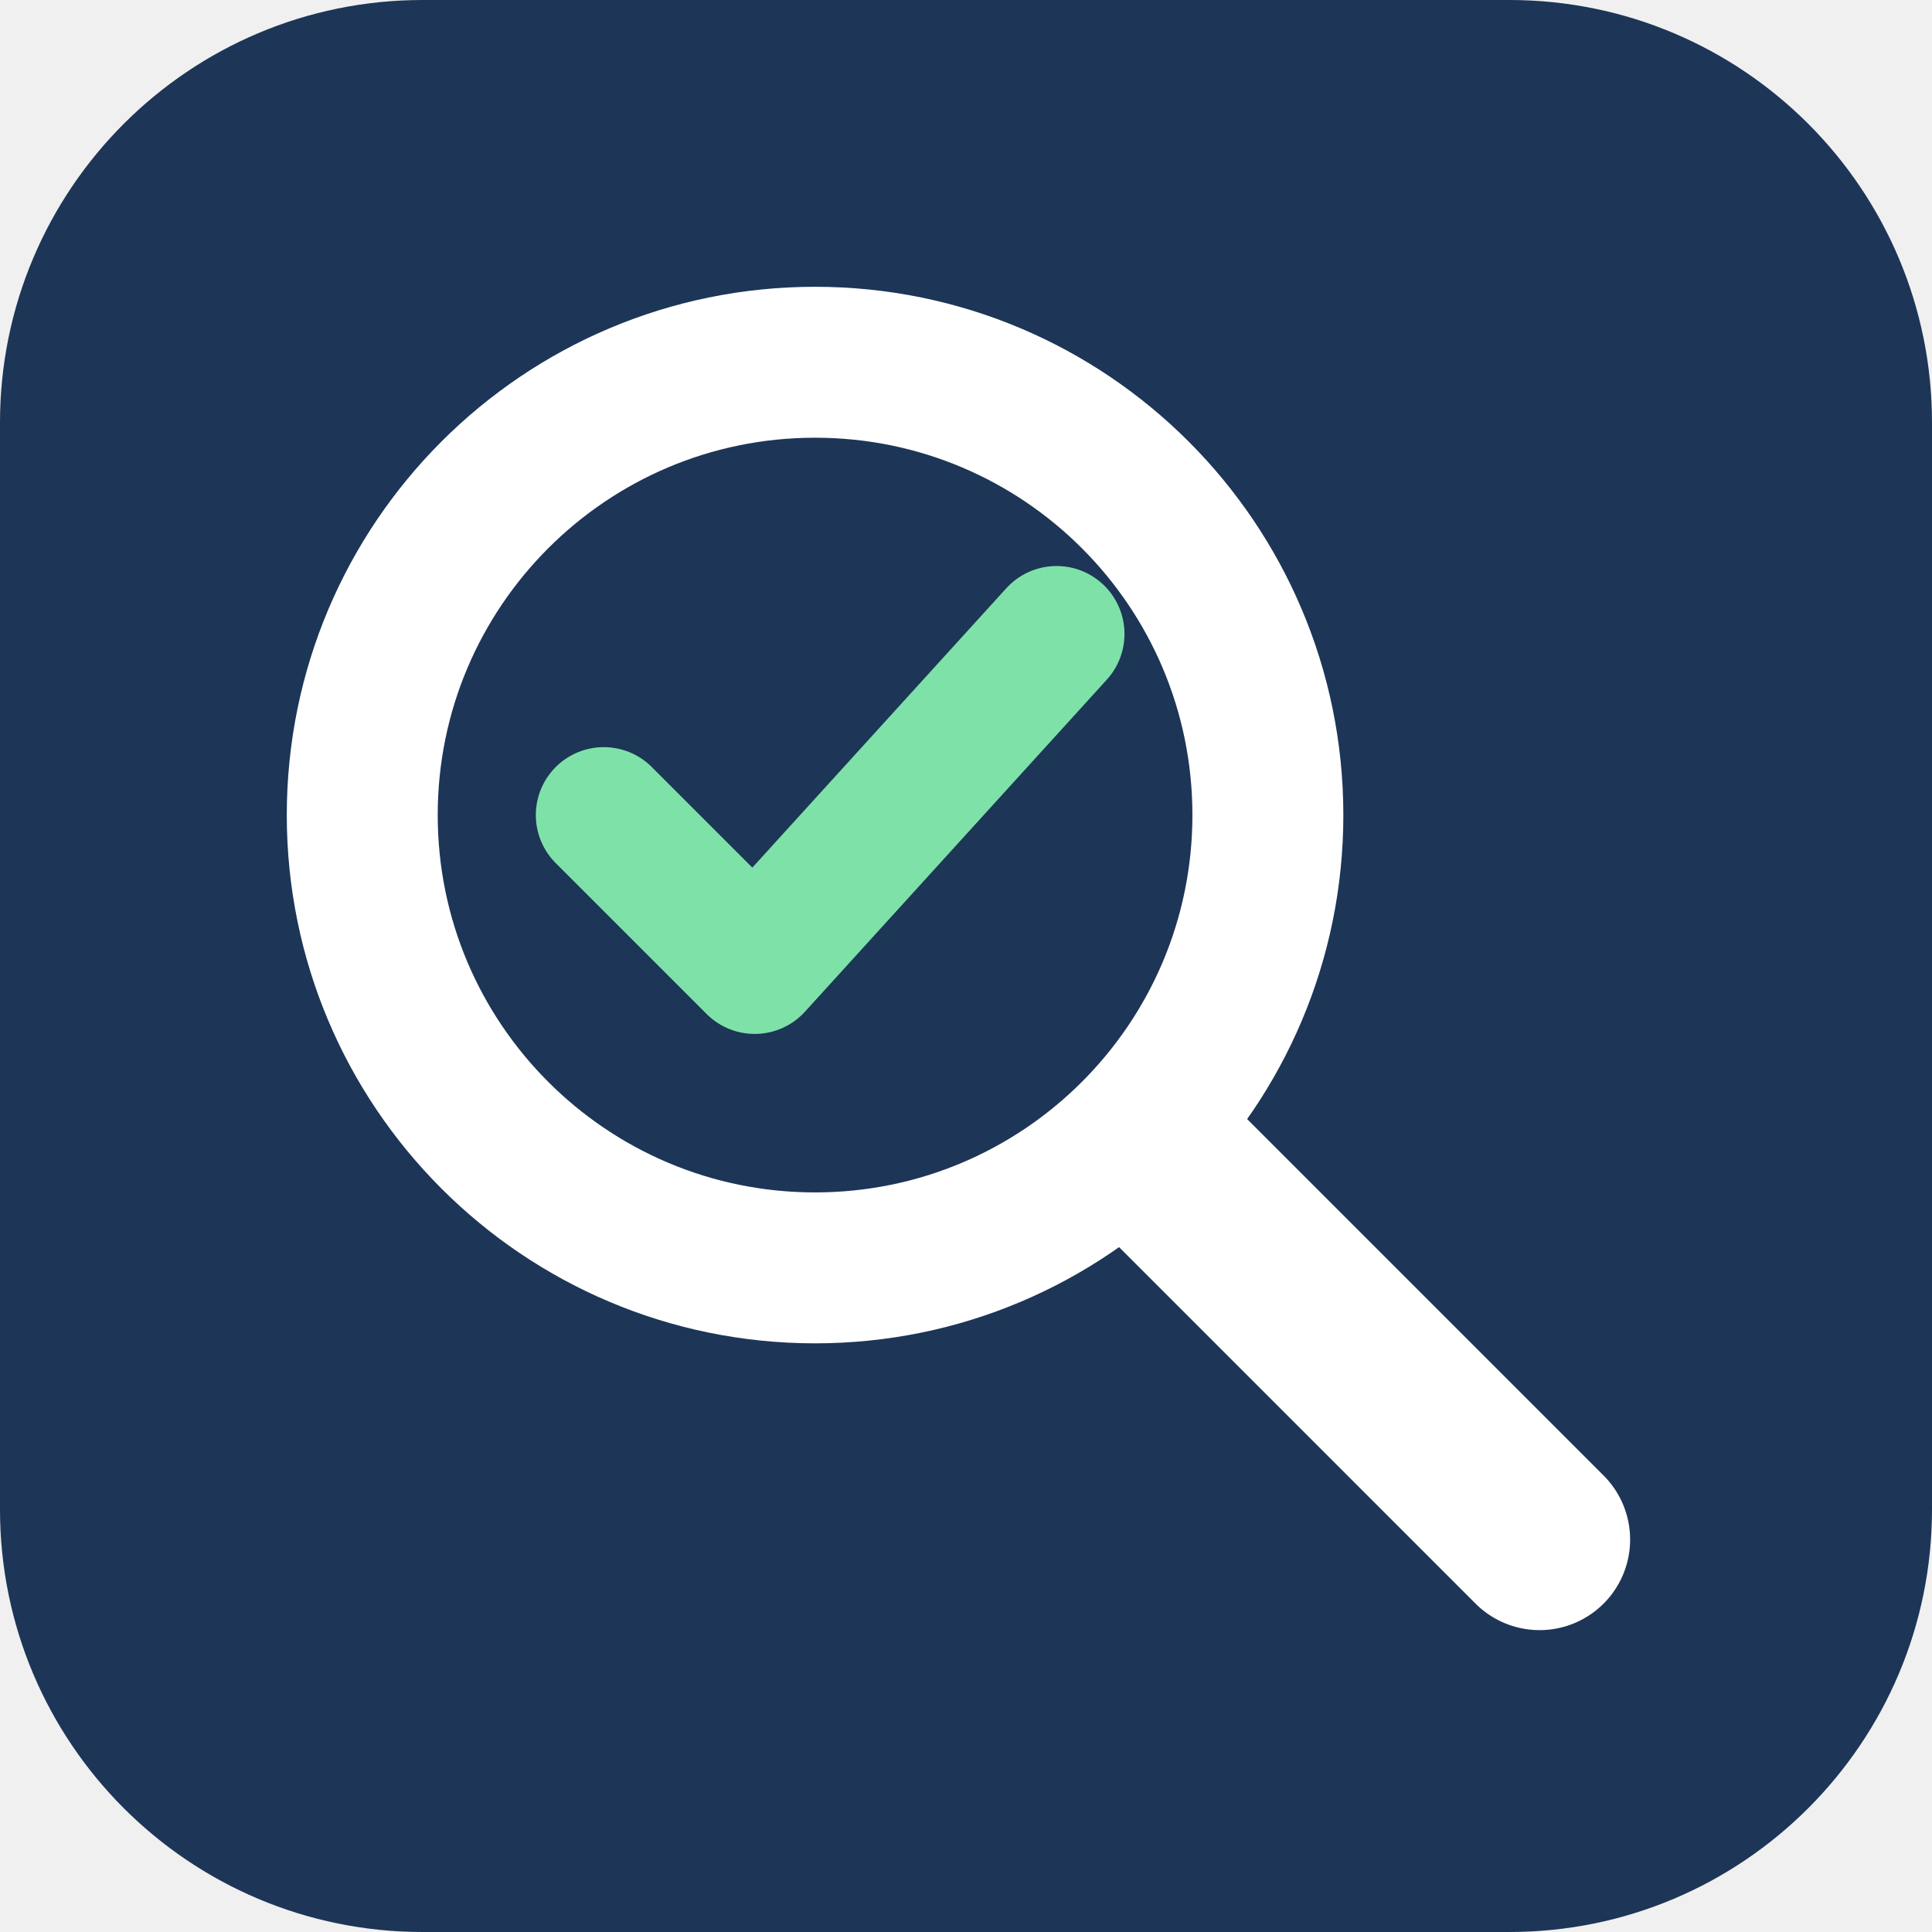
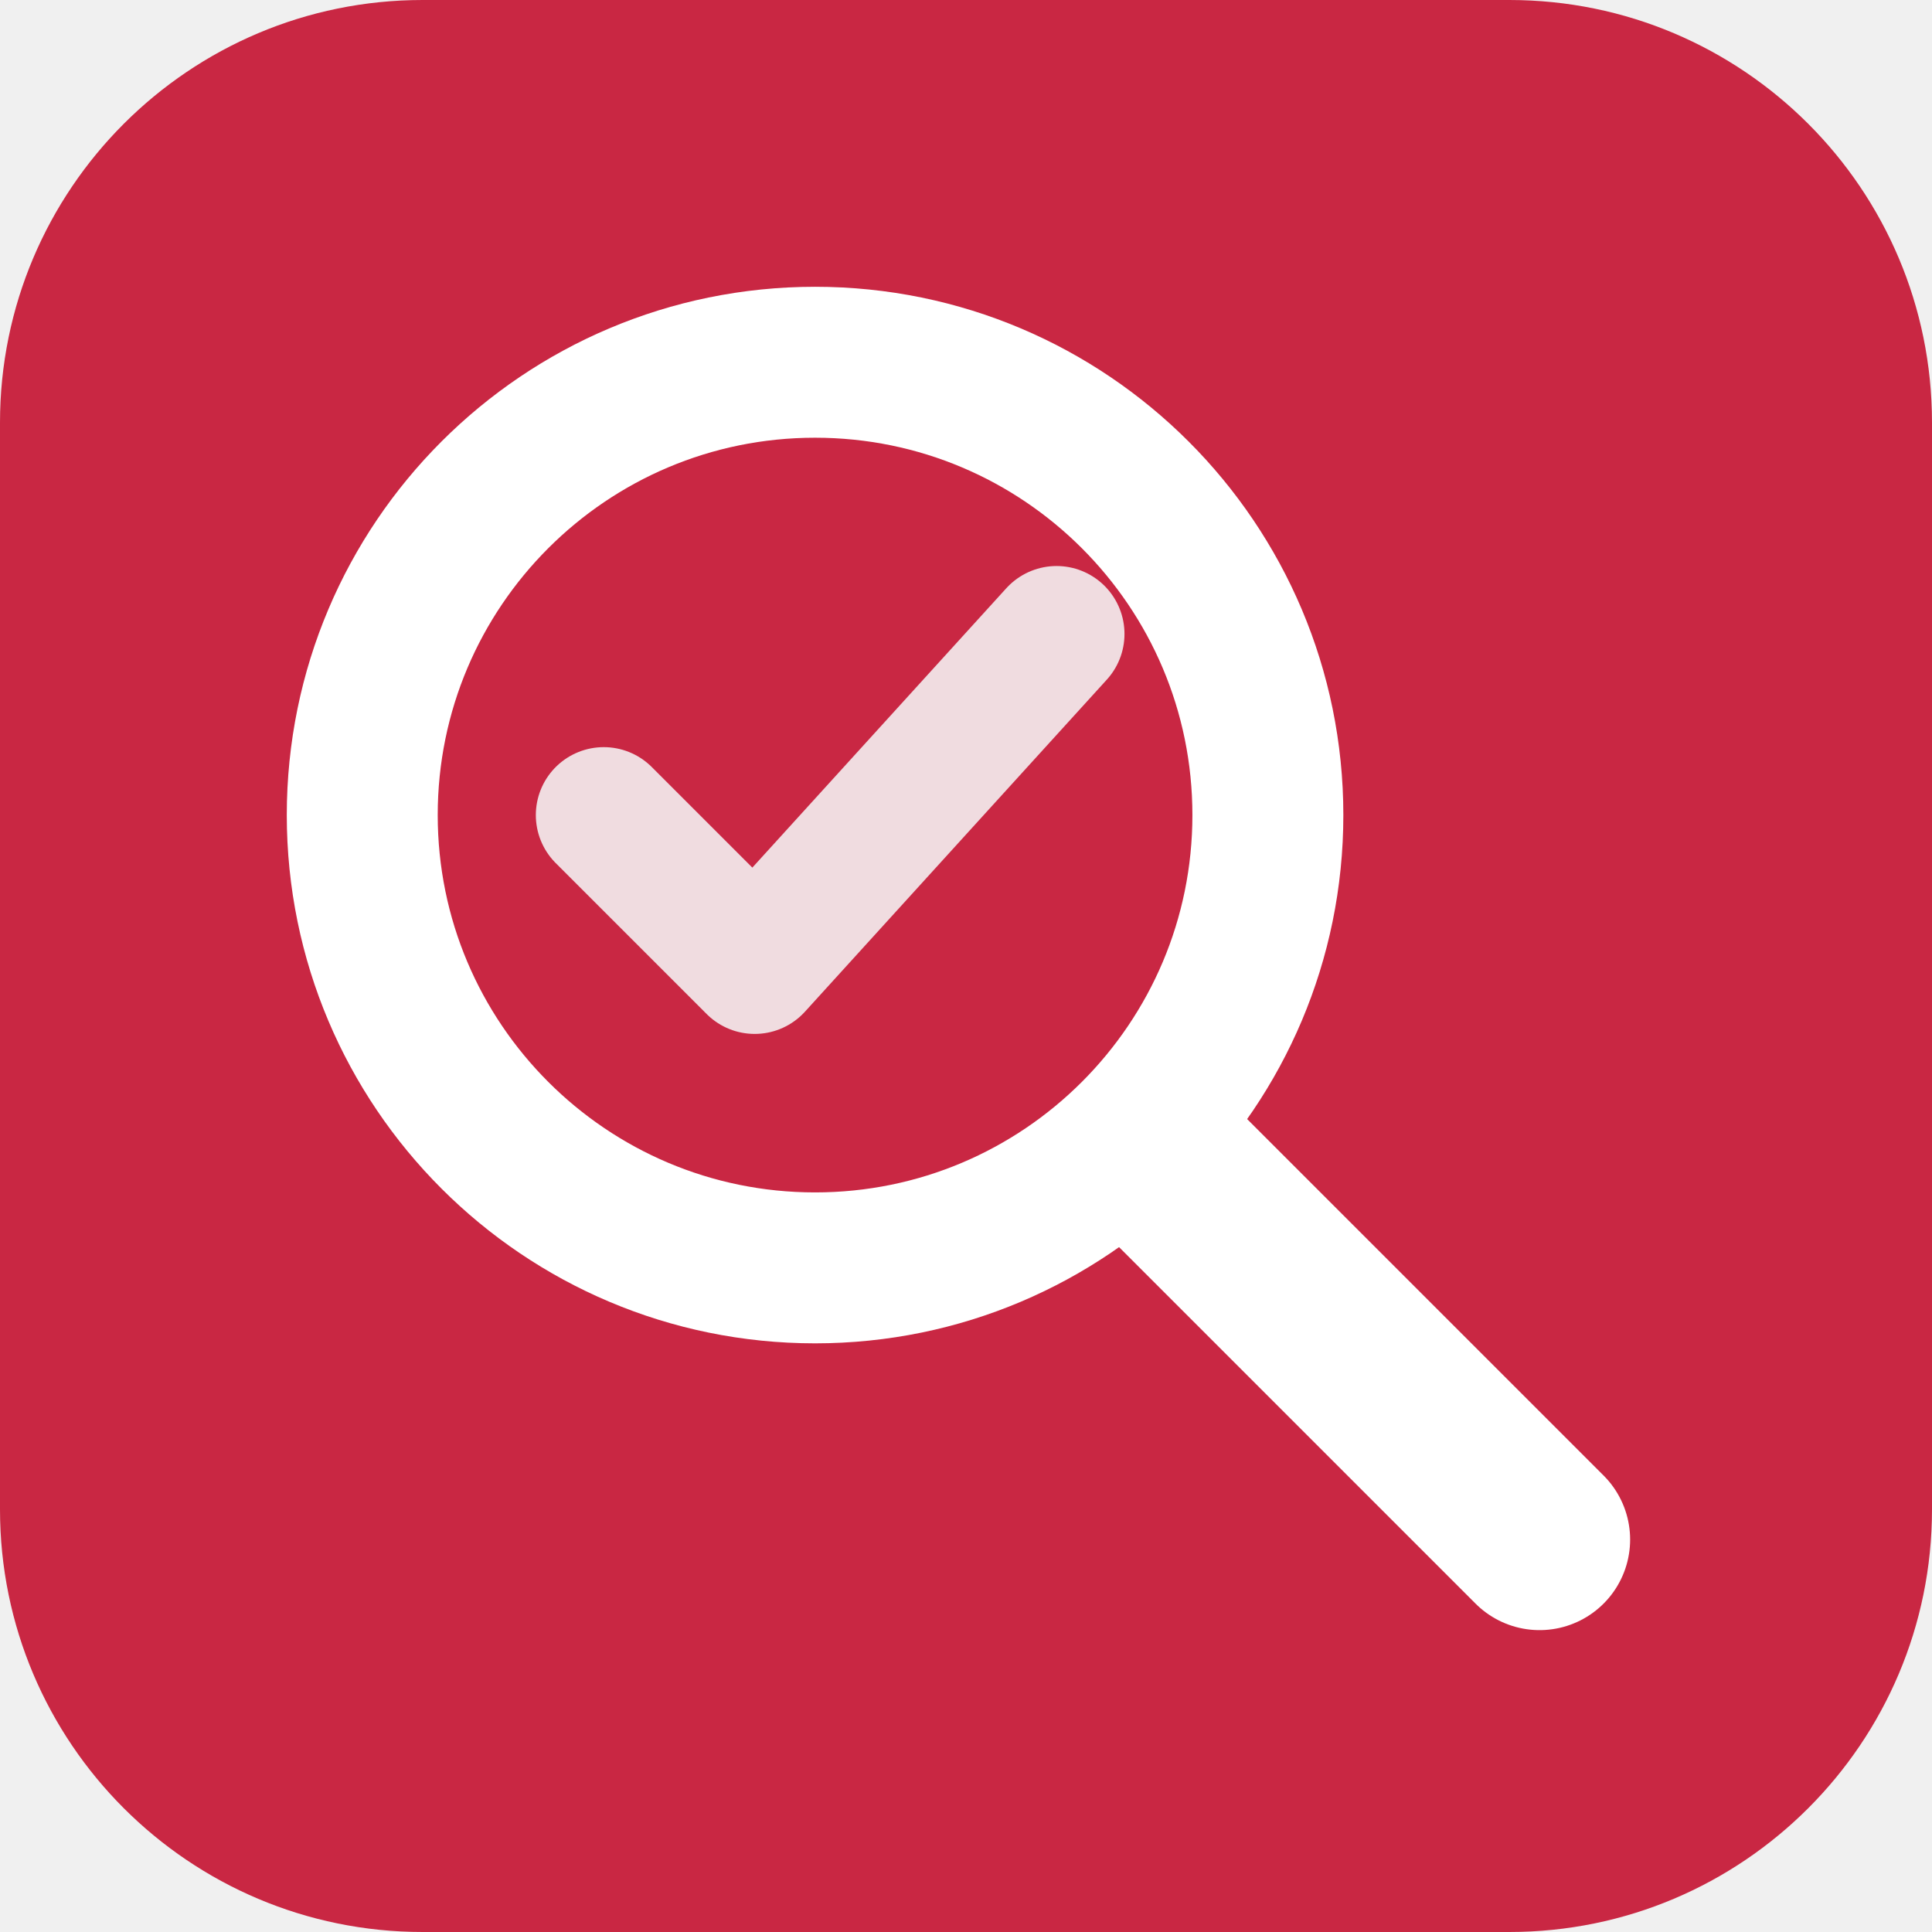
<svg xmlns="http://www.w3.org/2000/svg" viewBox="0 0 64 64">
-   <rect width="64" height="64" rx="14" fill="#1d3557" />
+   <rect width="64" height="64" rx="14" fill="#c92743" />
  <circle cx="27" cy="27" r="15" fill="none" stroke="#fff" stroke-width="5" />
  <path d="M38 38l13 13" stroke="#fff" stroke-width="6" stroke-linecap="round" />
-   <path d="M20 27l5 5 10-11" fill="none" stroke="#7ee2a8" stroke-width="4.5" stroke-linecap="round" stroke-linejoin="round" />
+   <path d="M20 27l5 5 10-11" fill="none" stroke="#f0dce0" stroke-width="4.5" stroke-linecap="round" stroke-linejoin="round" />
</svg>
